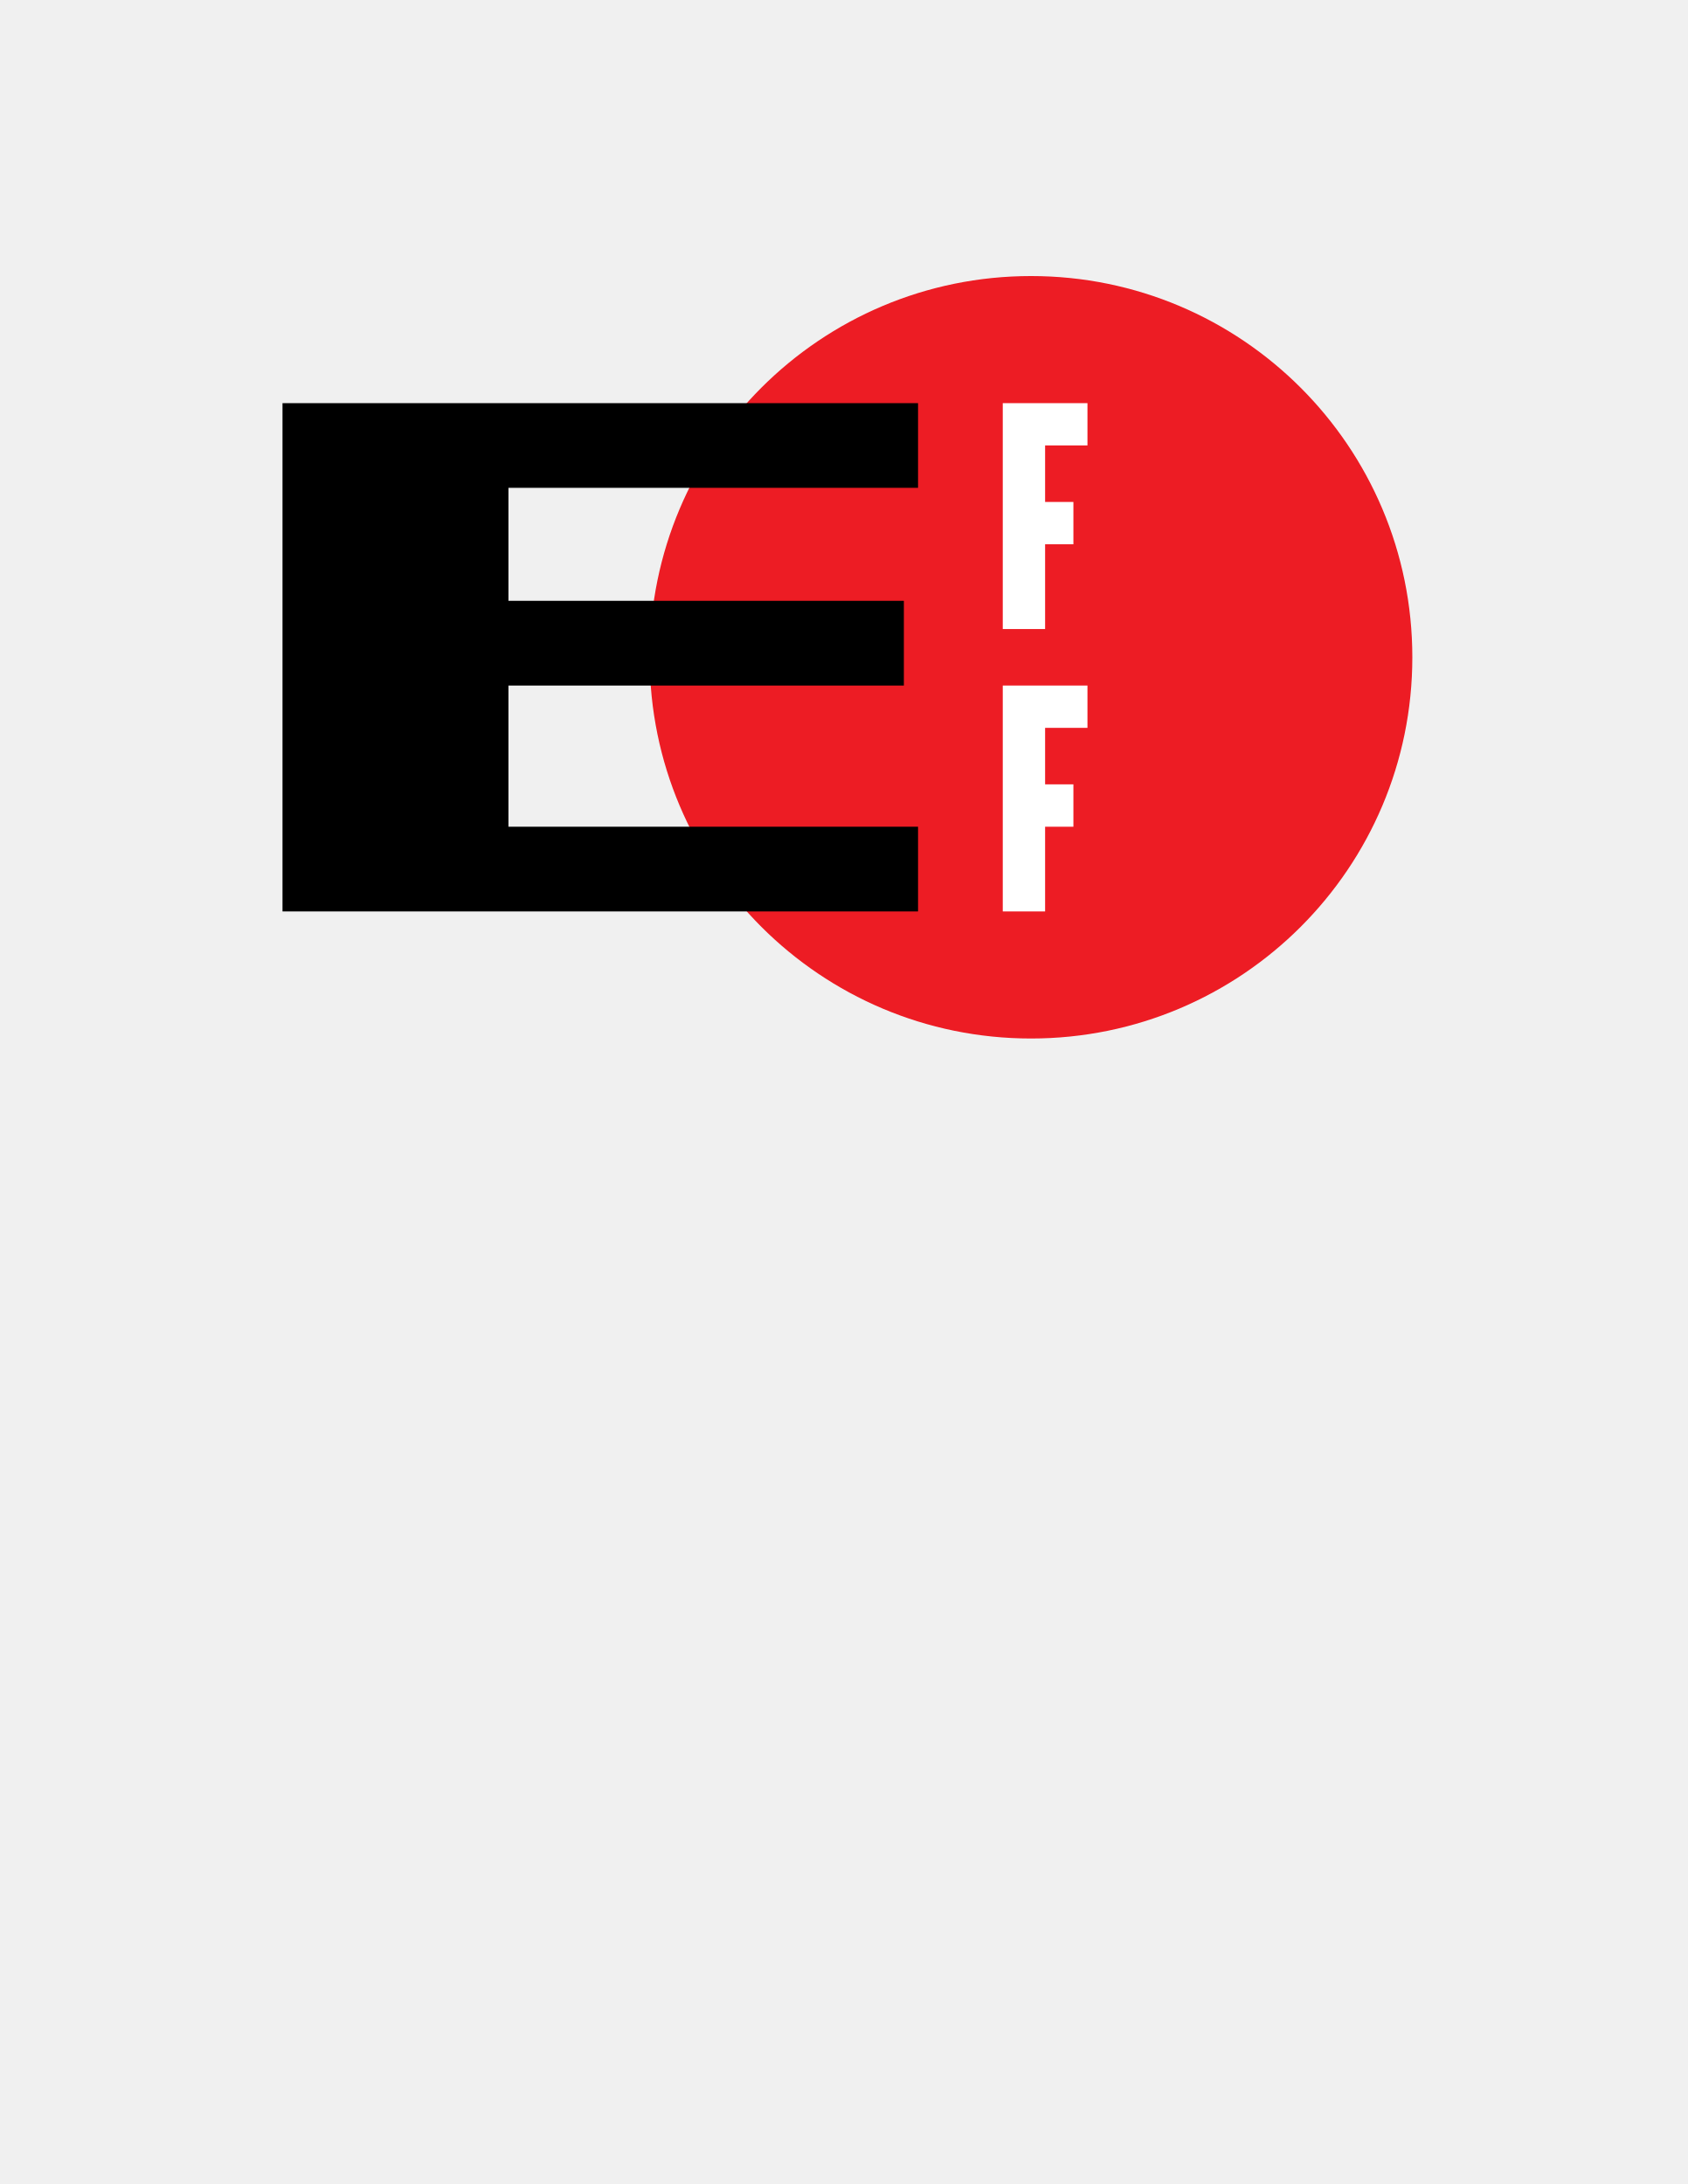
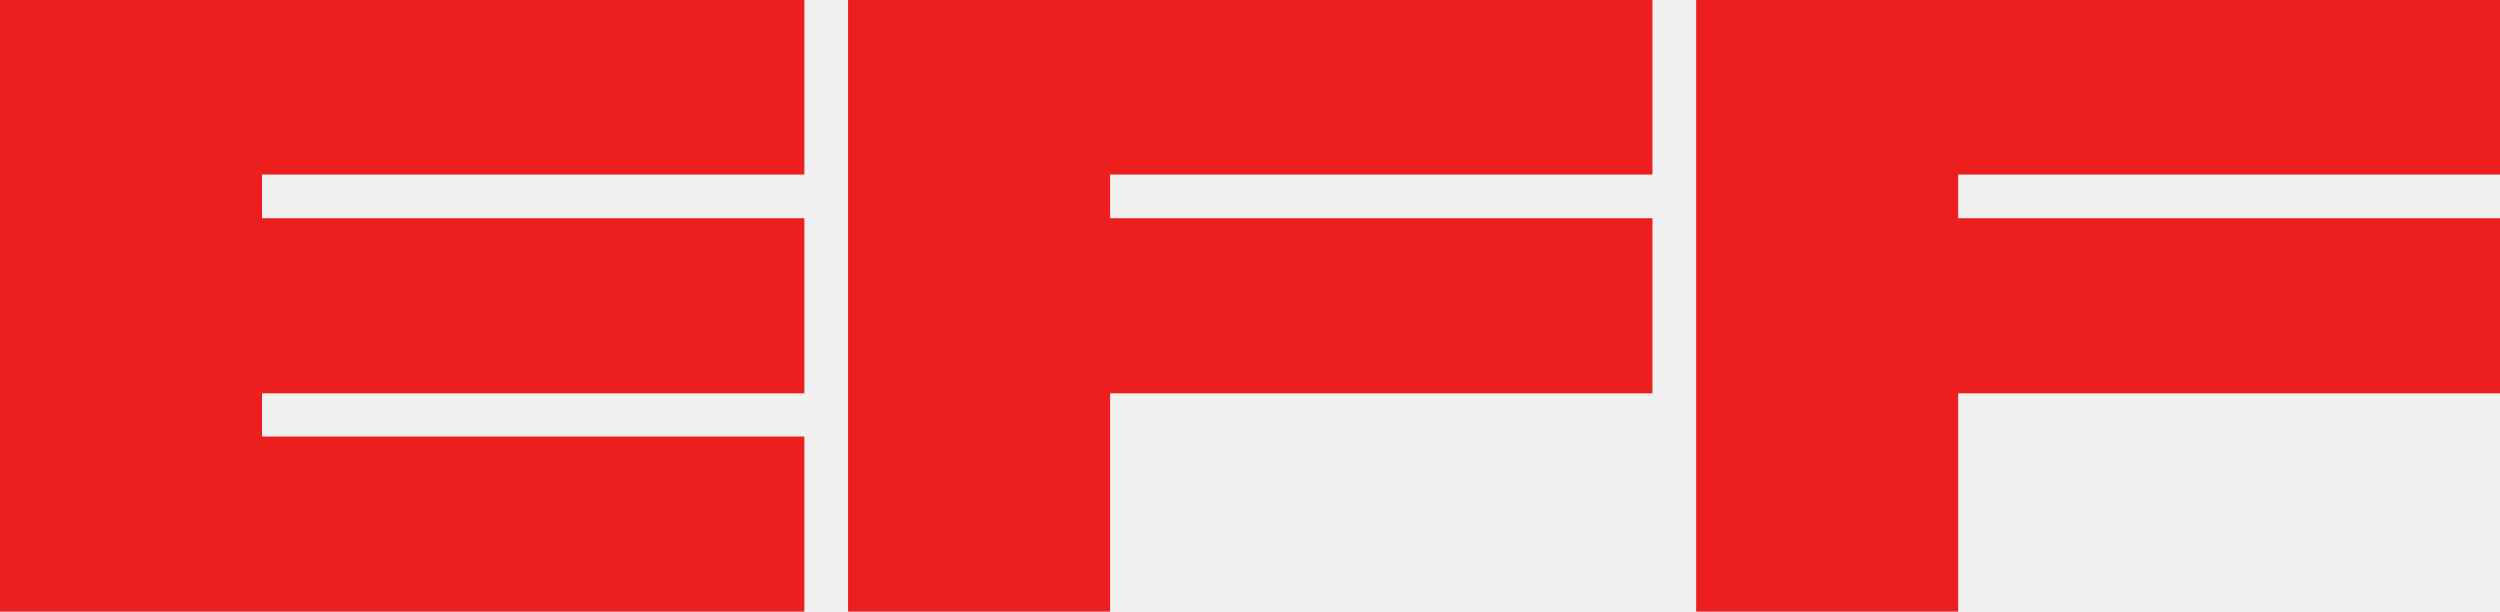
- <svg xmlns="http://www.w3.org/2000/svg" version="1.1" id="Layer_1" x="0px" y="0px" width="612px" height="792px" viewBox="0 0 612 792" enable-background="new 0 0 612 792" xml:space="preserve">
-   <g>
-     <path display="none" fill="none" stroke="#FFFFFF" stroke-width="24.694" d="M373.841,100.106   c-40.948,0-77.713,17.79-103.027,46.093h-168.38V330.52h168.38c25.314,28.288,62.079,46.081,103.027,46.081   c76.364,0,138.261-61.876,138.261-138.246S450.205,100.106,373.841,100.106z M184.36,176.903h65.605   c-6.291,12.648-10.716,26.439-12.878,40.978H184.36V176.903z M184.36,299.801v-51.199h51.632   c1.331,18.289,6.22,35.56,13.974,51.199H184.36z" />
-     <g>
-       <path fill="#ED1C24" d="M235.574,238.355c0-76.37,61.909-138.249,138.267-138.249c76.364,0,138.261,61.879,138.261,138.249    s-61.896,138.246-138.261,138.246C297.483,376.601,235.574,314.725,235.574,238.355z" />
-       <g>
-         <polygon points="102.434,146.199 332.875,146.199 332.875,176.903 184.36,176.903 184.36,217.88 327.736,217.88 327.736,248.602      184.36,248.602 184.36,299.801 332.875,299.801 332.875,330.52 102.434,330.52    " />
-       </g>
-     </g>
-     <g>
-       <polygon fill="#FFFFFF" points="363.597,146.199 363.597,228.111 378.949,228.111 378.949,197.374 389.209,197.374     389.209,182.027 378.949,182.027 378.949,161.529 394.306,161.529 394.306,146.199   " />
-       <polygon fill="#FFFFFF" points="363.597,248.602 363.597,330.52 378.949,330.52 378.949,299.801 389.209,299.801 389.209,284.433     378.949,284.433 378.949,263.947 394.306,263.947 394.306,248.602   " />
-     </g>
-   </g>
+ <svg xmlns="http://www.w3.org/2000/svg" id="Group_190" data-name="Group 190" viewBox="0 0 27.833 6.809">
+   <defs>
+     <style>
+       .cls-1 {
+         fill: #ec1e1e;
+       }
+     </style>
+   </defs>
+   <path id="Path_157" data-name="Path 157" class="cls-1" d="M0,0V6.809H8.955V4.86H2.917V4.379H8.955V2.43H2.917V1.943H8.955V0Z" />
+   <path id="Path_158" data-name="Path 158" class="cls-1" d="M153.1,0V6.809h2.917V4.379h6.038V2.43h-6.038V1.943h6.038V0Z" transform="translate(-143.658)" />
+   <path id="Path_159" data-name="Path 159" class="cls-1" d="M306.2,0V6.809h2.917V4.379h6.032V2.43h-6.032V1.943h6.032V0Z" transform="translate(-287.316)" />
</svg>
